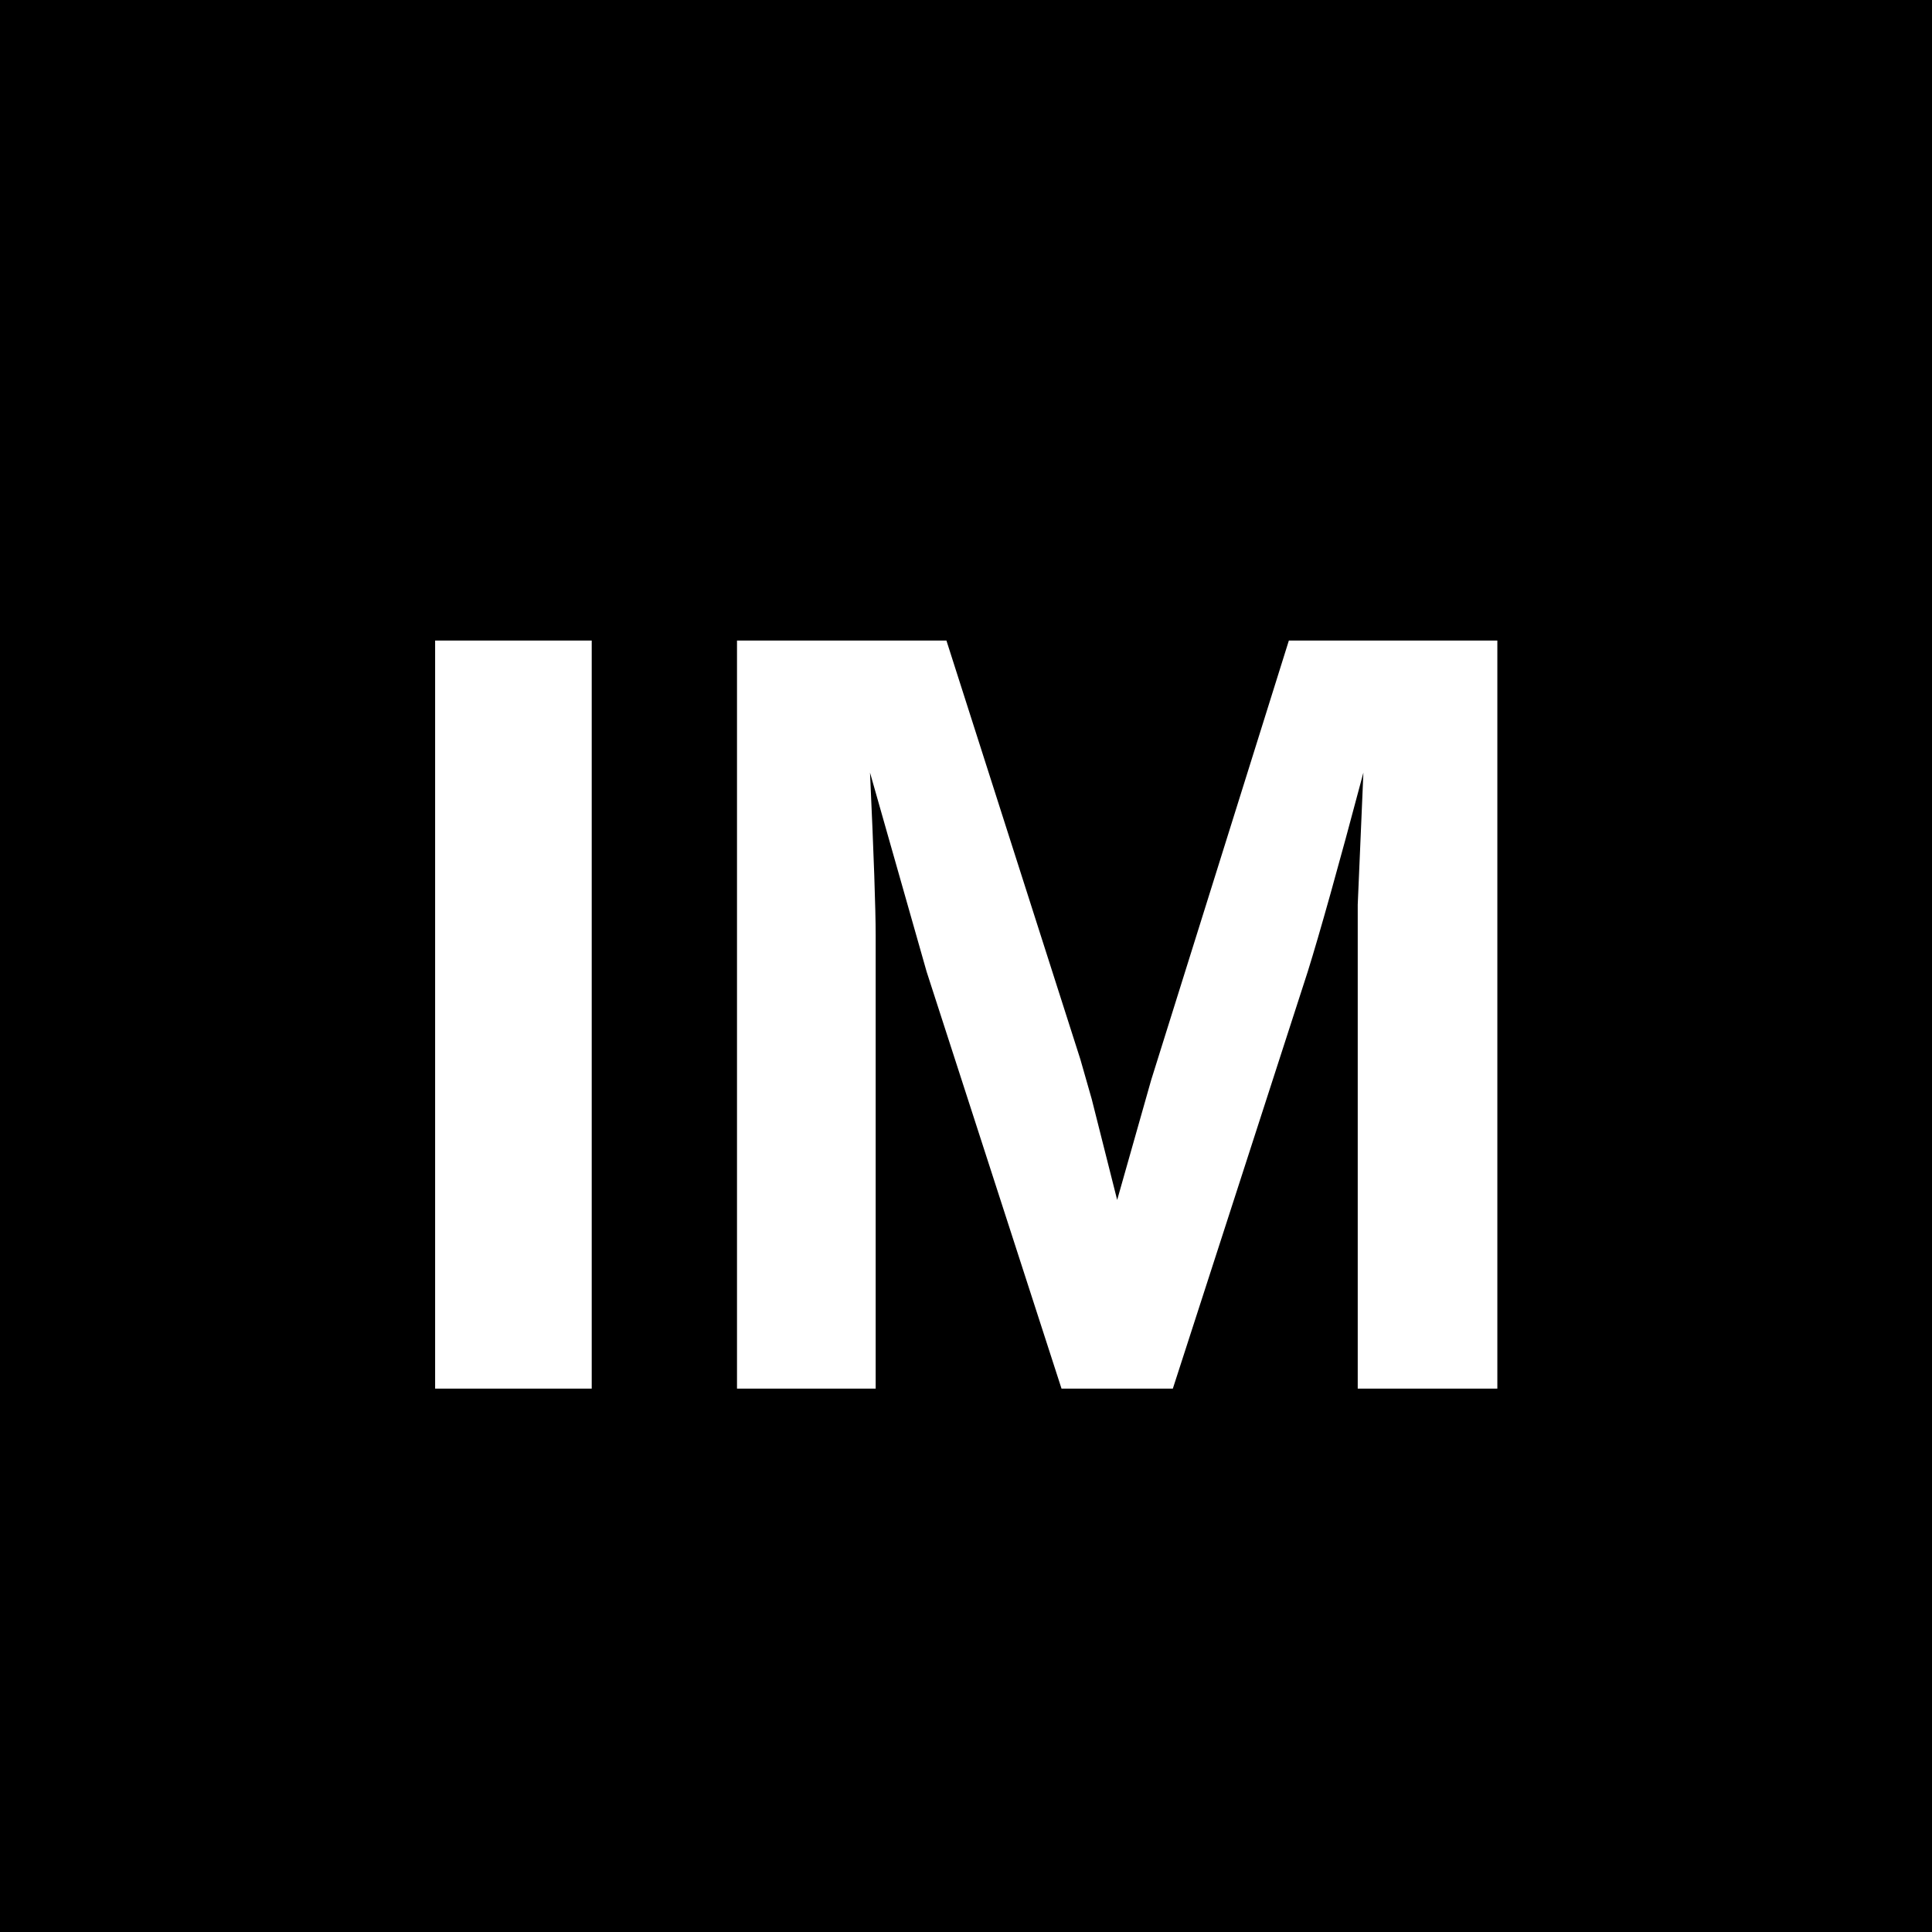
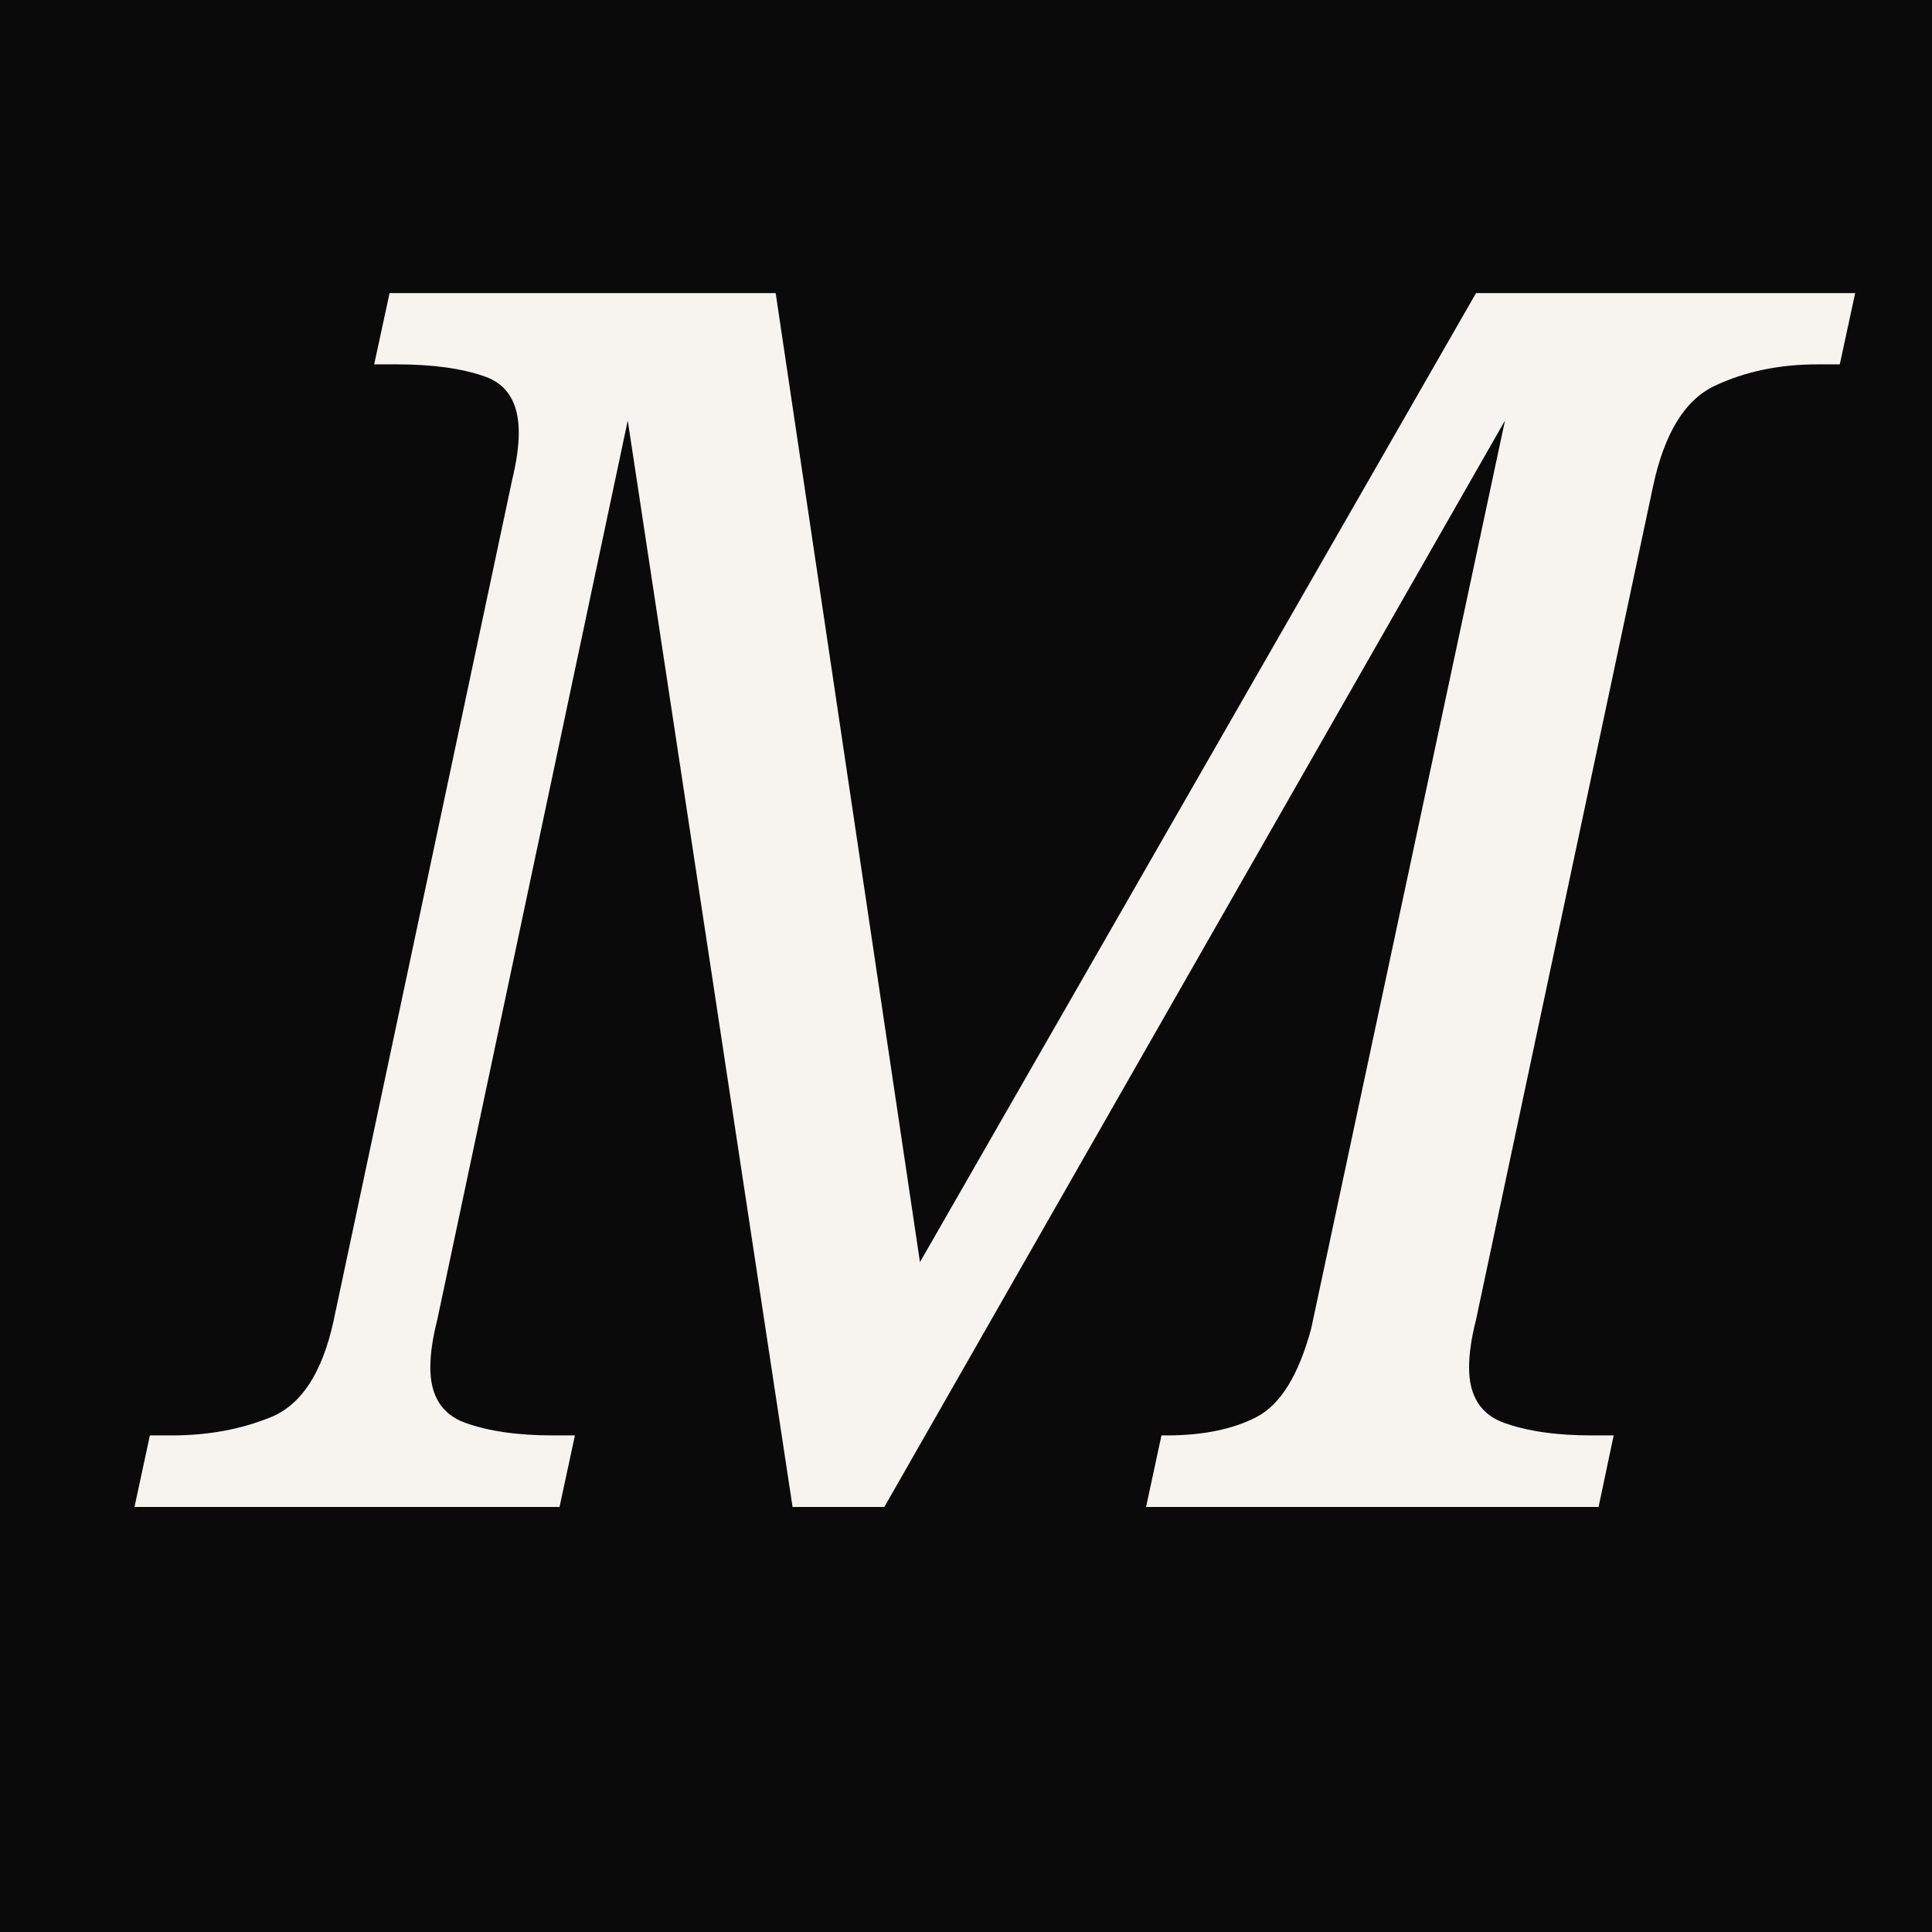
- <svg xmlns="http://www.w3.org/2000/svg" viewBox="0 0 32 32">
-   <rect width="32" height="32" fill="#000000" />
-   <text x="16" y="23" text-anchor="middle" font-family="Arial, sans-serif" font-weight="900" font-size="18" fill="#ffffff">IM</text>
+ <svg xmlns="http://www.w3.org/2000/svg" viewBox="0 0 100 100">
+   <rect width="100" height="100" fill="#0A0A0A" />
+   <text x="50" y="78" font-family="'DM Serif Display', Georgia, serif" font-style="italic" font-weight="400" font-size="88" fill="#F7F4EF" text-anchor="middle">M</text>
</svg>
